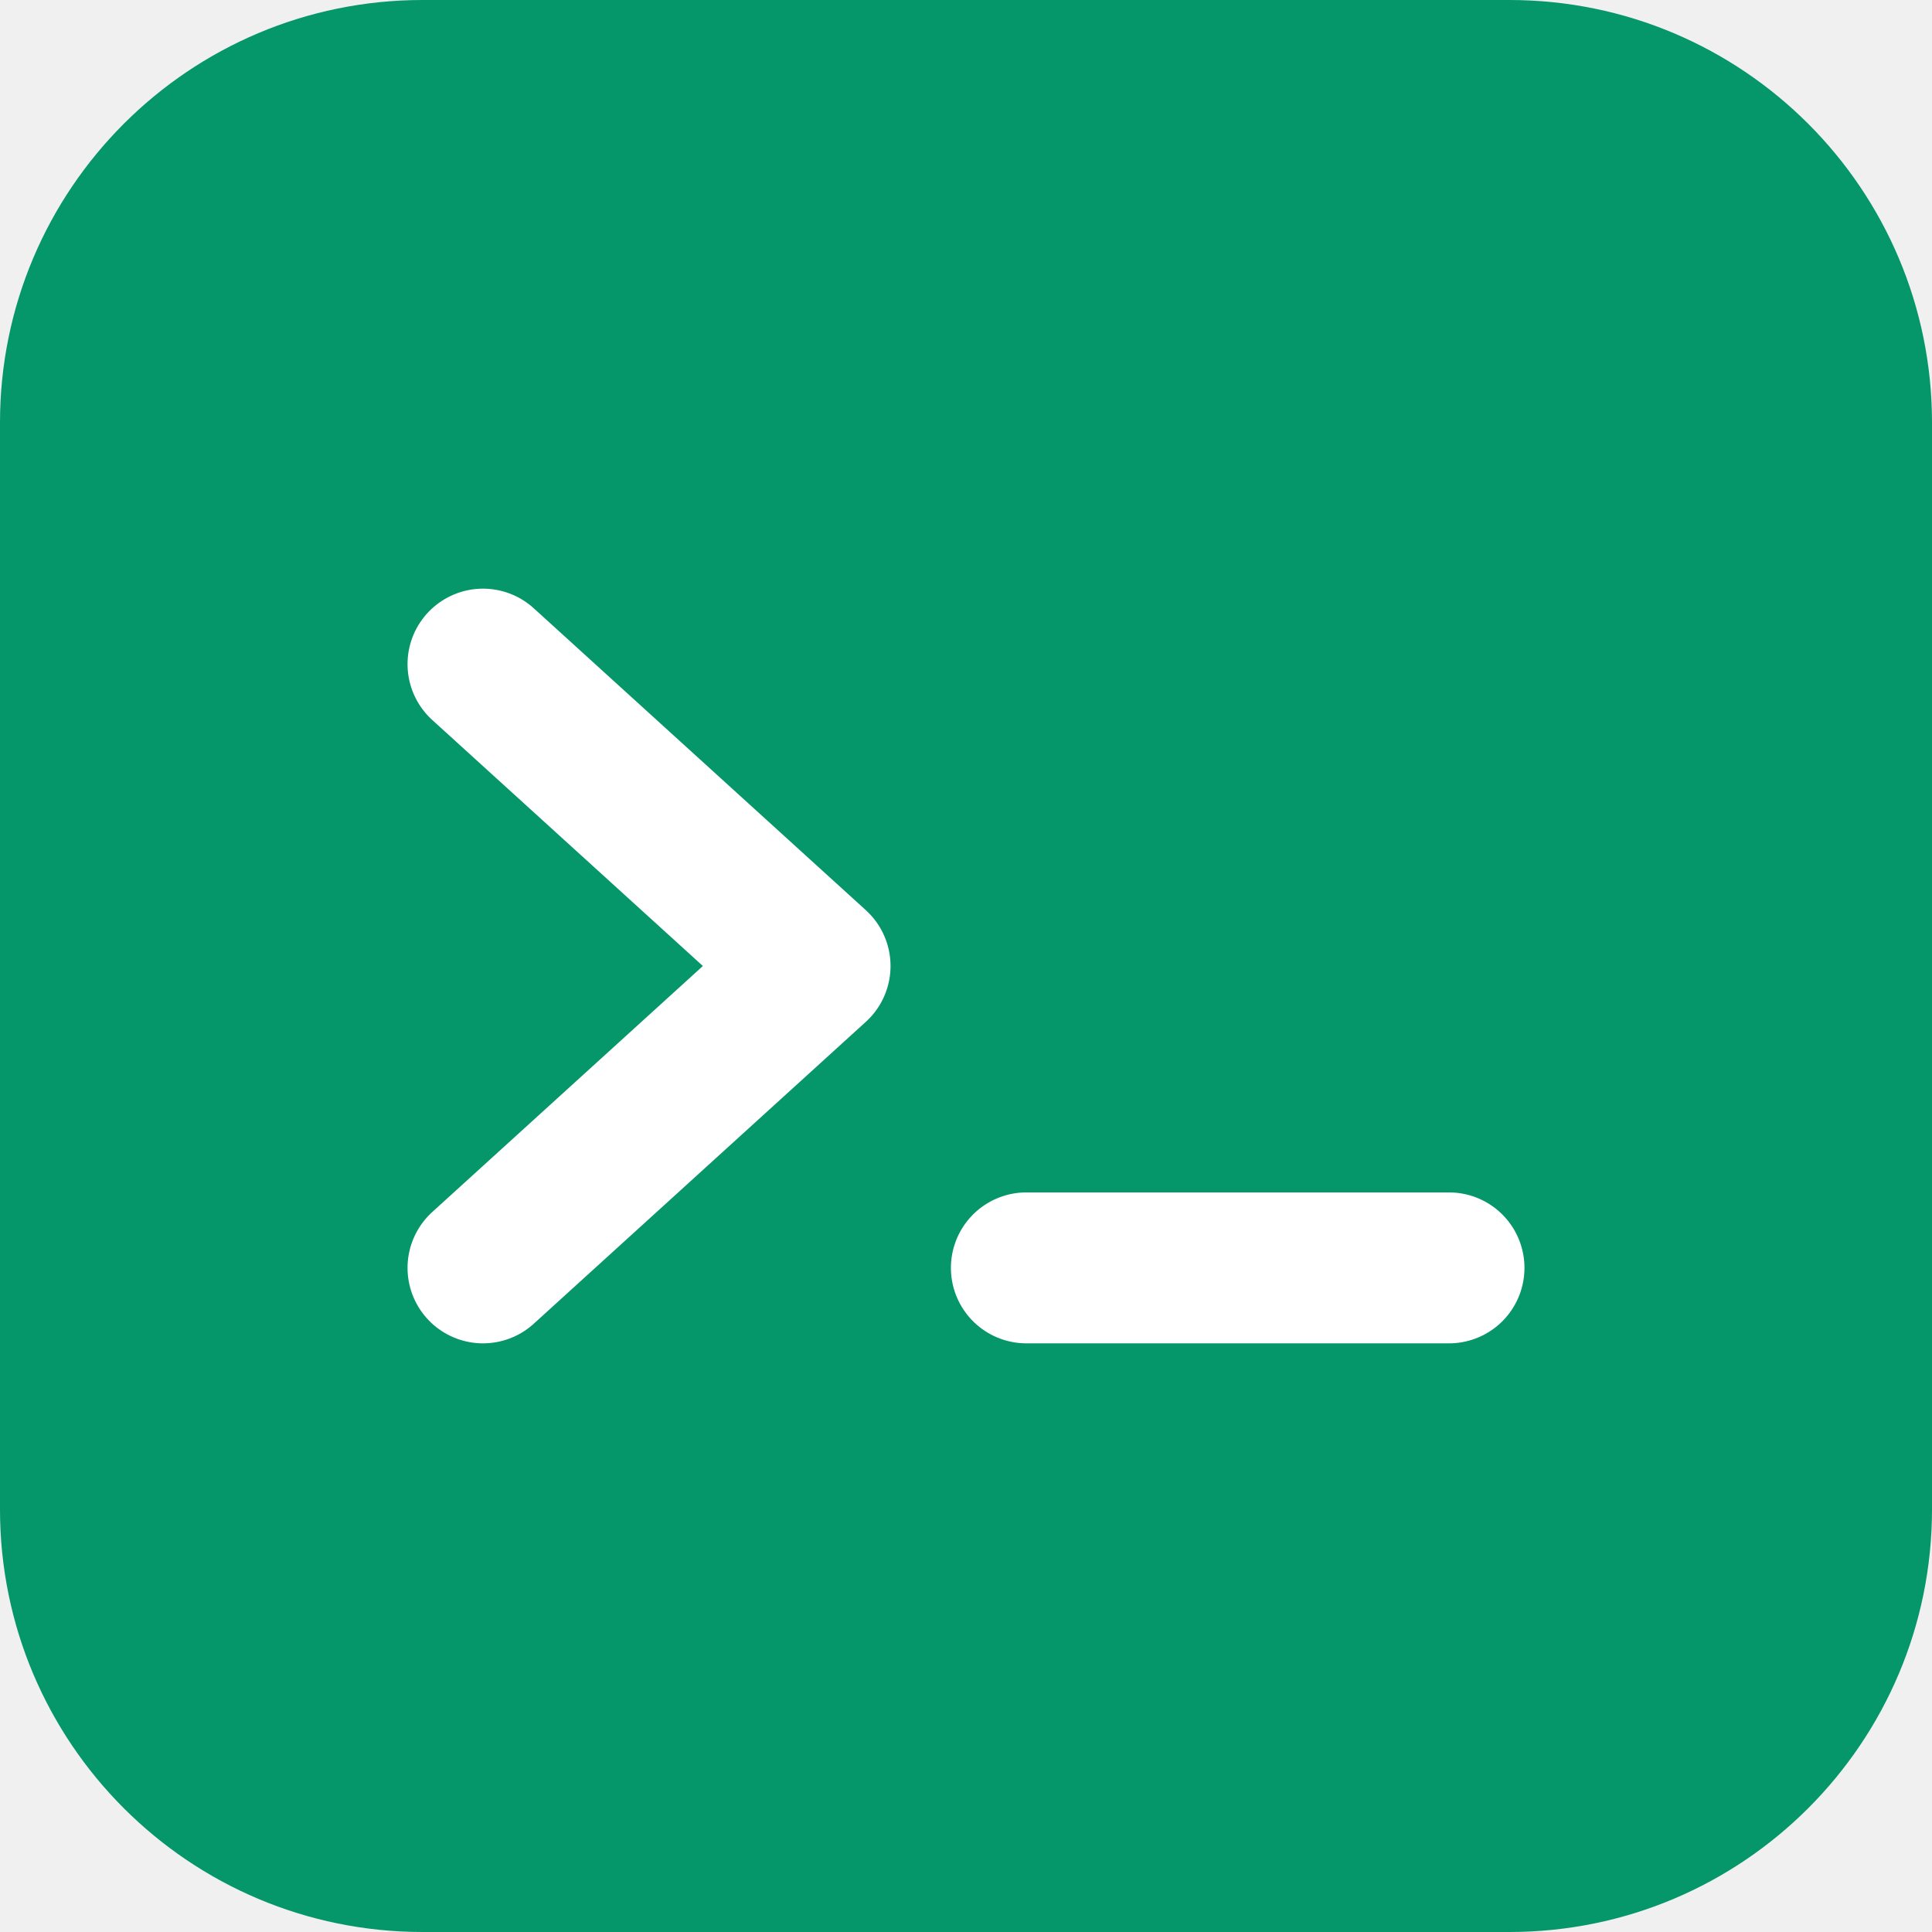
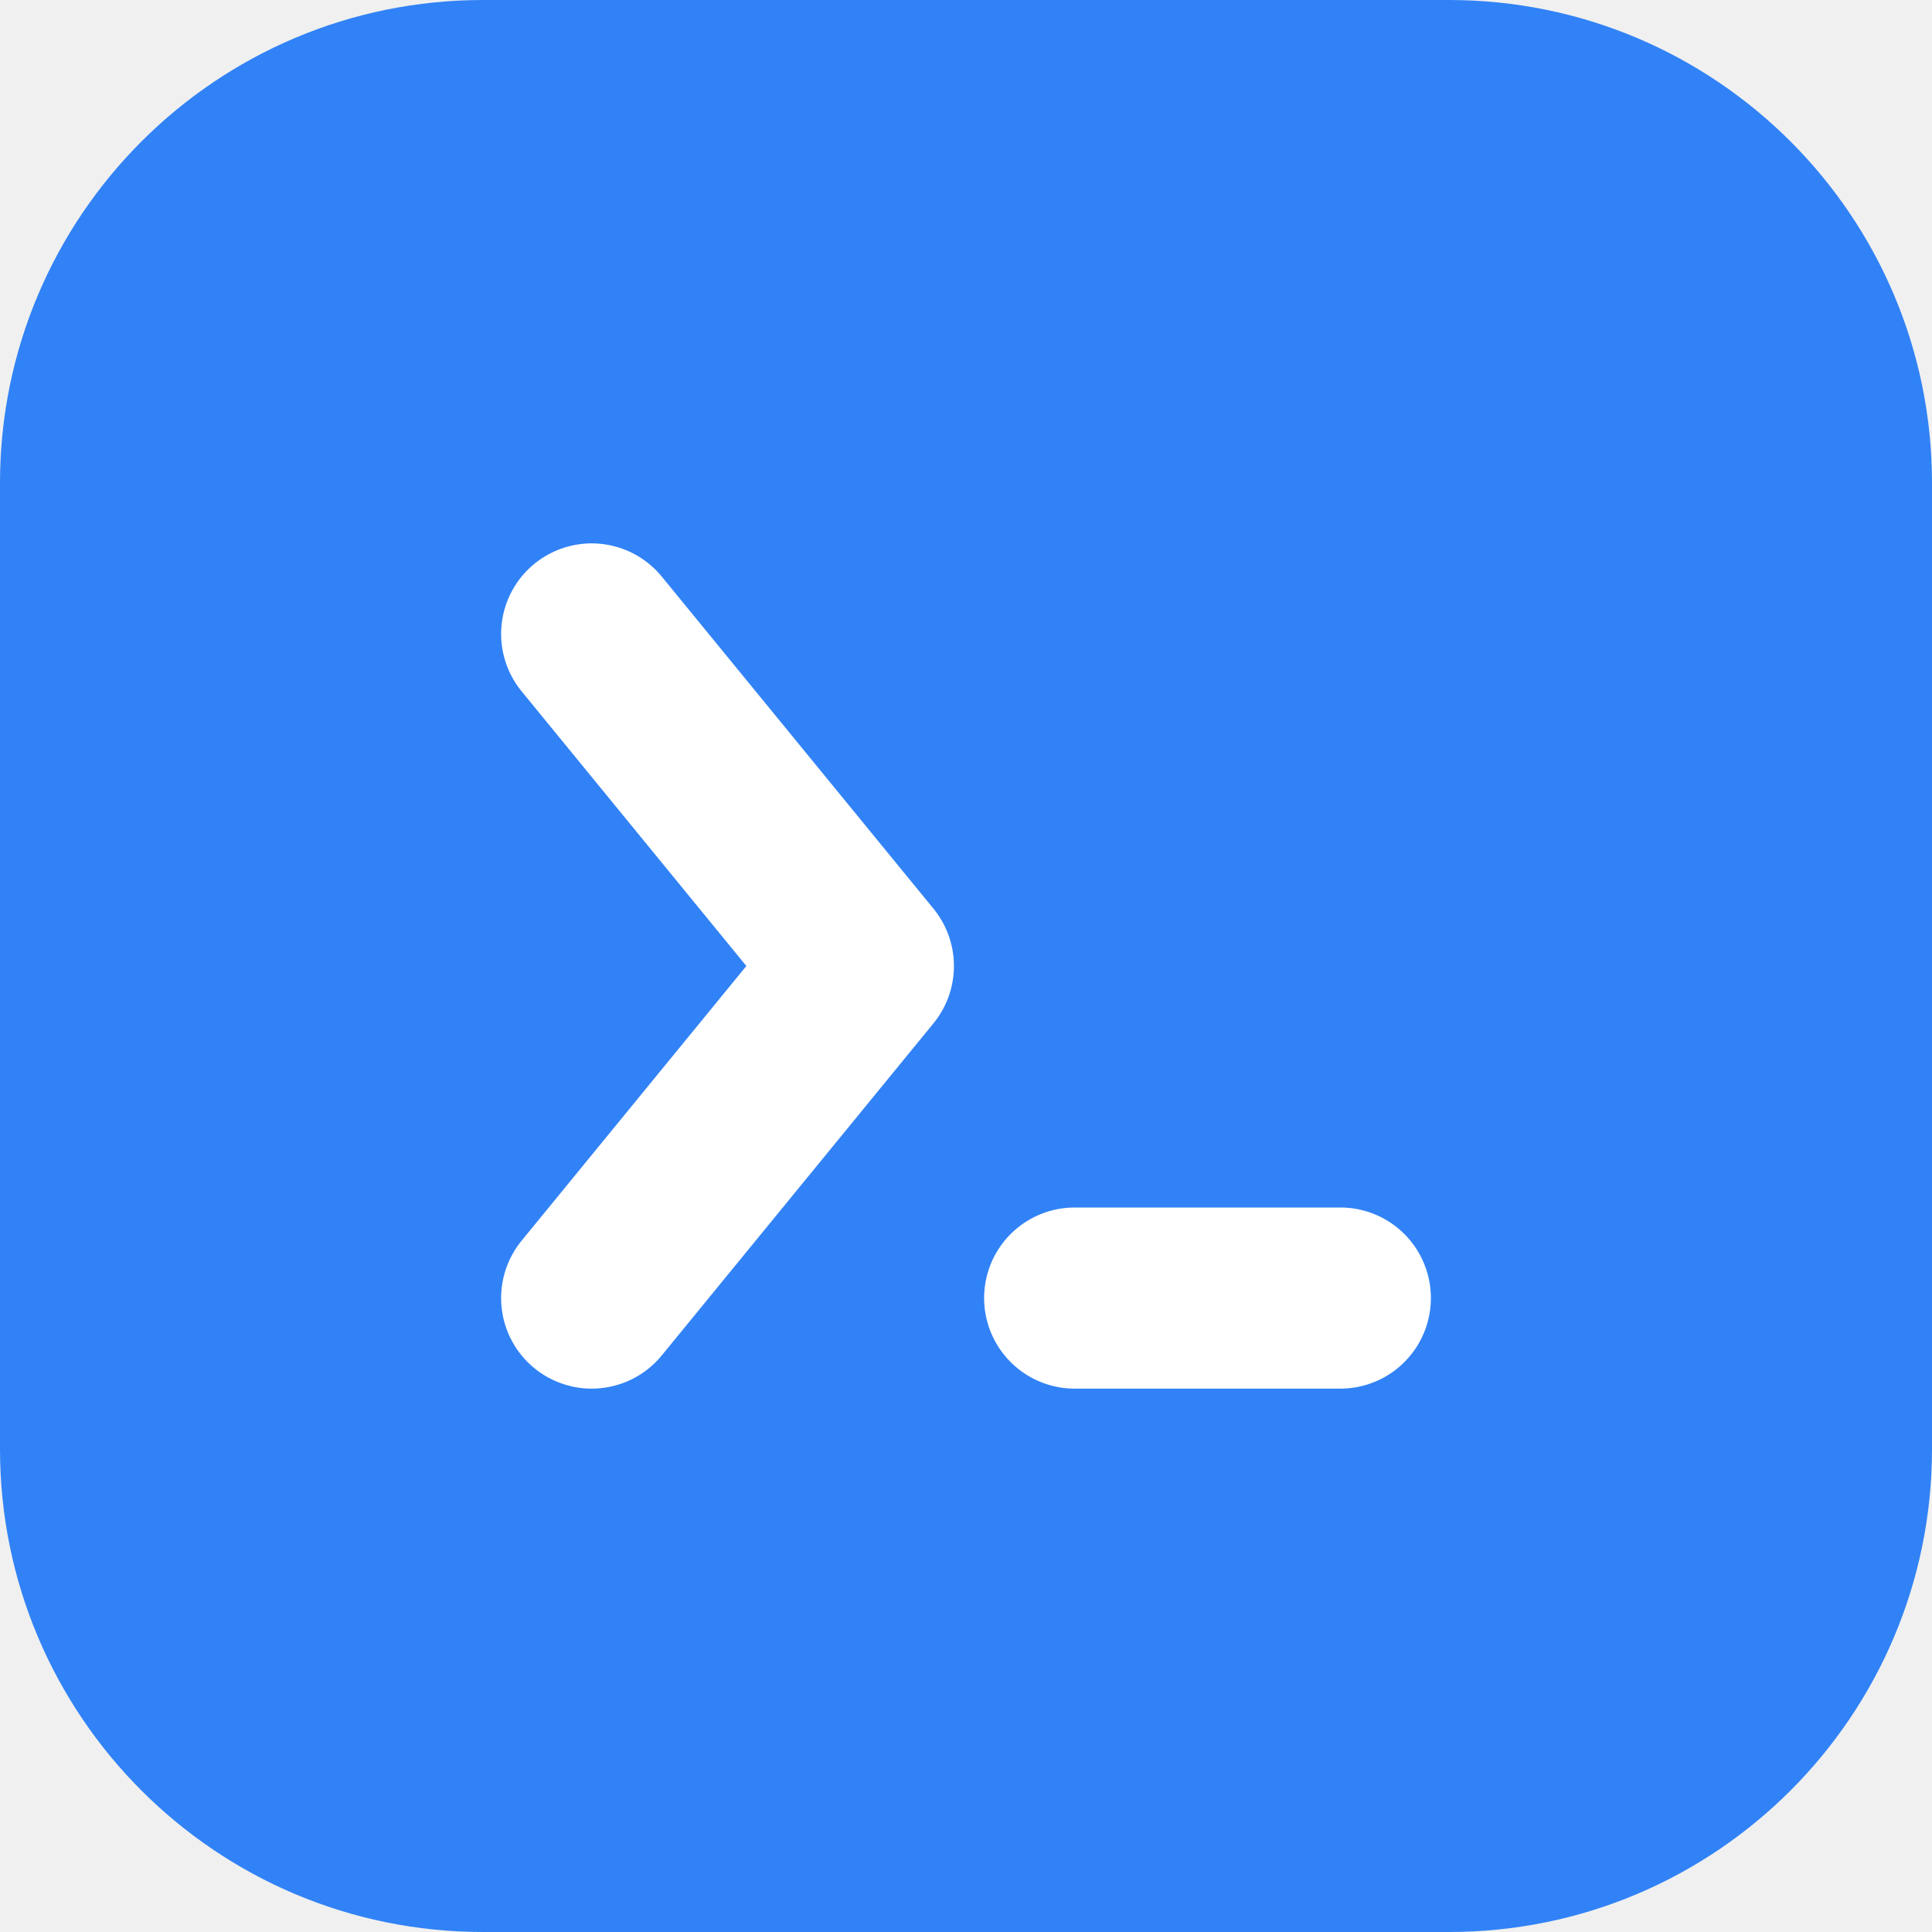
<svg xmlns="http://www.w3.org/2000/svg" width="32" height="32" viewBox="0 0 32 32" fill="none">
-   <rect width="32" height="32" rx="7" fill="#059669" />
-   <path d="M8 11l5.5 5-5.5 5" stroke="#fff" stroke-width="2.5" stroke-linecap="round" stroke-linejoin="round" />
-   <line x1="17" y1="21" x2="24" y2="21" stroke="#fff" stroke-width="2.5" stroke-linecap="round" />
+   <rect width="32" height="32" rx="8" fill="#3182f6" />
+   <path d="M9.8 10.5 14.3 16 9.8 21.5" stroke="#fff" stroke-width="3" stroke-linecap="round" stroke-linejoin="round" />
+   <line x1="17.8" y1="21.5" x2="22.2" y2="21.5" stroke="#fff" stroke-width="3" stroke-linecap="round" />
</svg>
